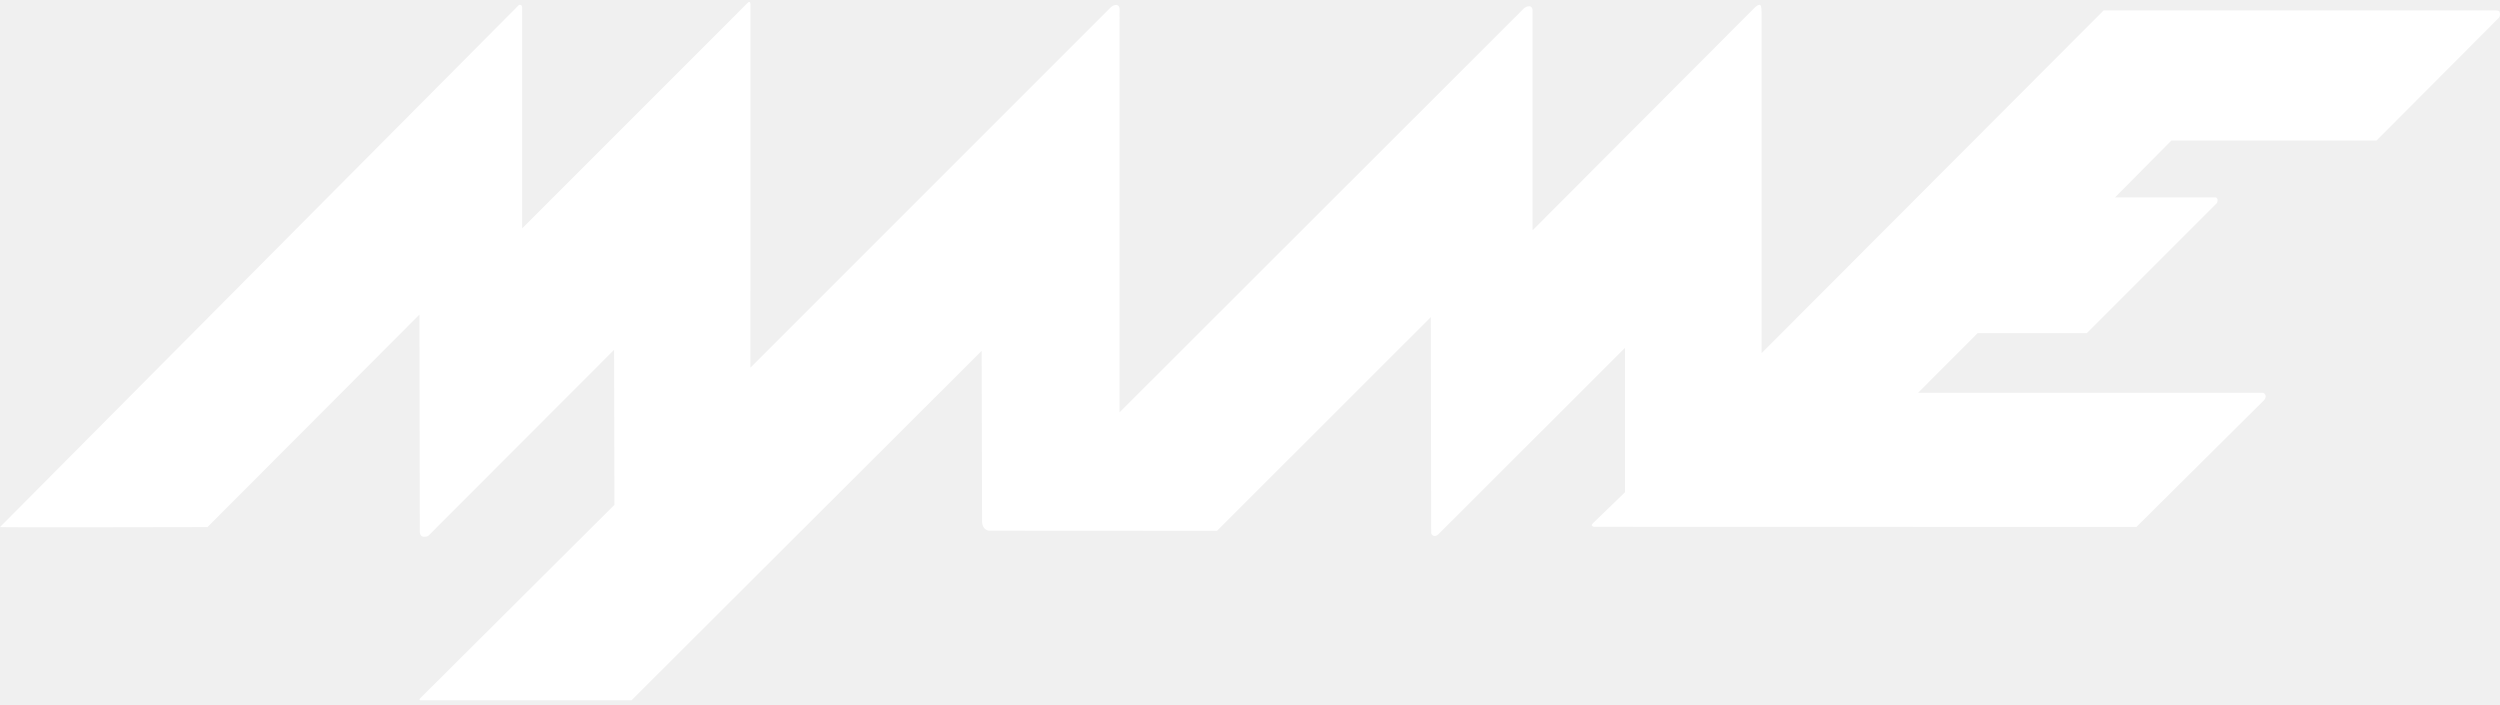
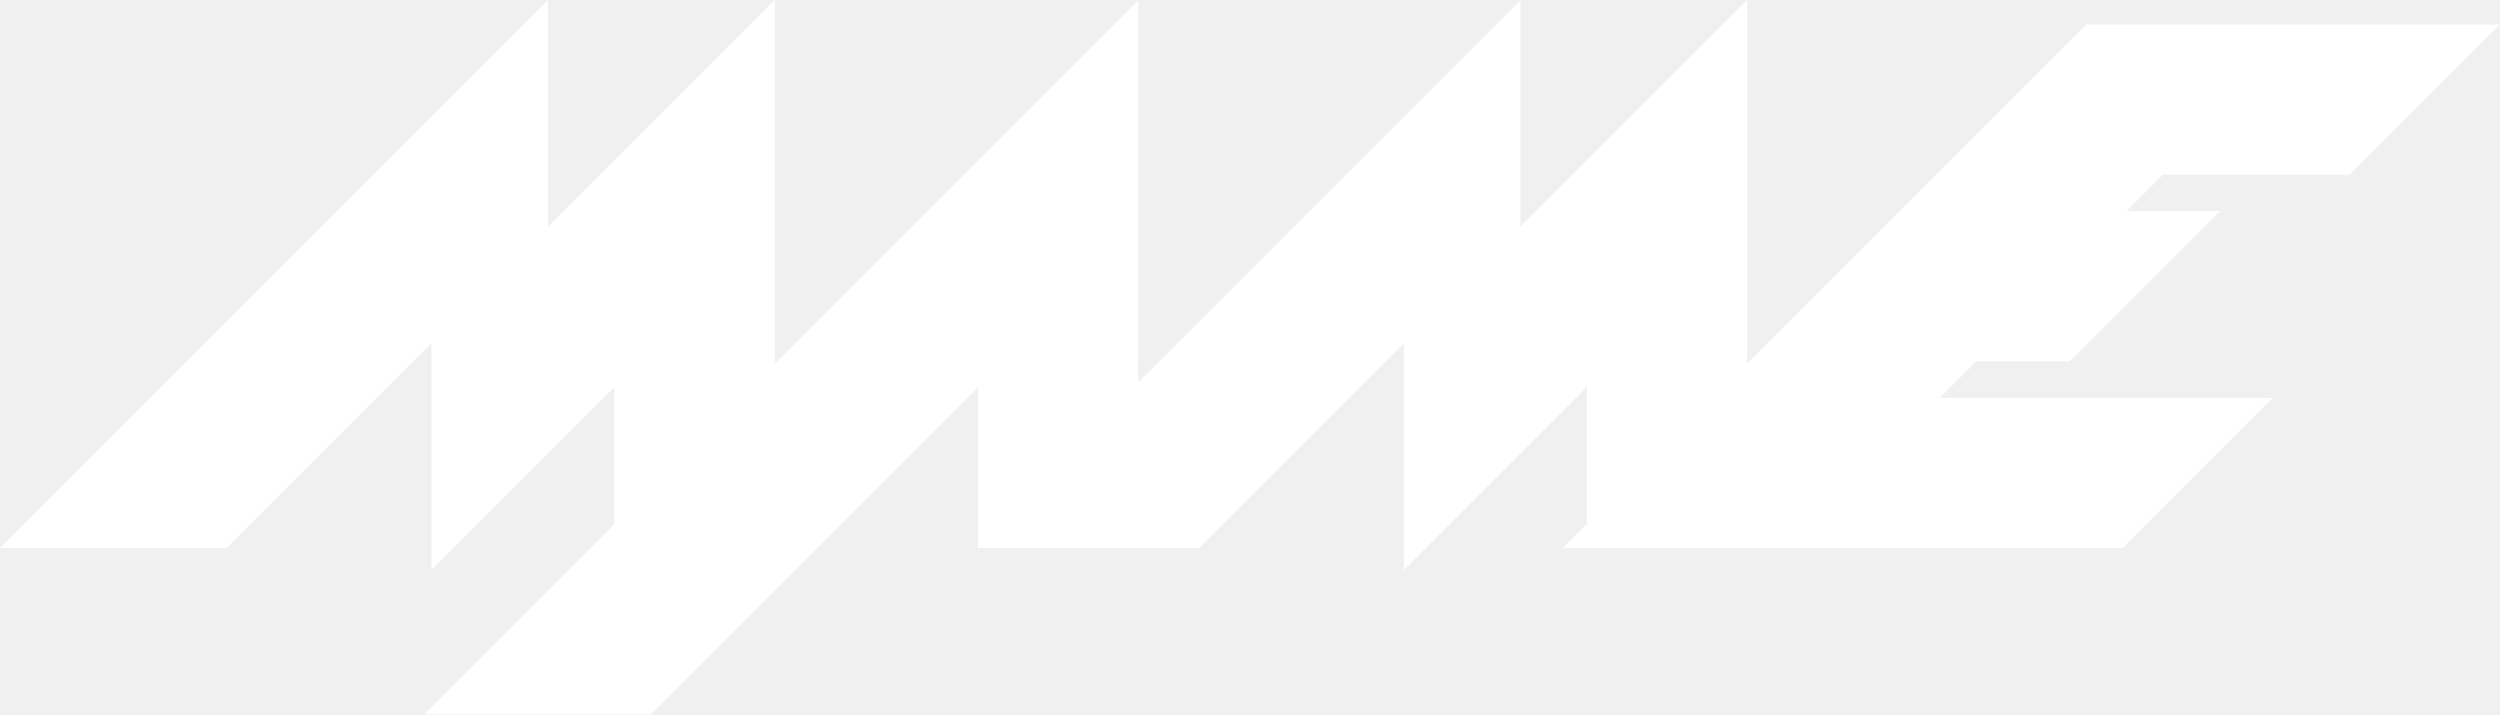
- <svg xmlns="http://www.w3.org/2000/svg" clip-rule="evenodd" fill-rule="evenodd" stroke-linejoin="round" stroke-miterlimit="2" viewBox="0 0 600 169">
-   <path d="m179.824.467c.067.002.104.029.104.029l-.002.005c.016 0 .192.009.192.771l-.018 86.887.017.086c.018-.031.028-.048.028-.048s85.675-85.657 86.061-86.061c1.002-1.161 1.871-.938 1.871-.938l.001.001s.619.163.619.964l-.017 96.813c.365-.364 96.253-96.136 96.639-96.54 1-1.167 1.892-.916 1.892-.916l-.004.011.005-.009s.598.143.598.941v52.761l.167-.11s52.672-52.784 53.058-53.188c1.106-1.092 1.459-.705 1.462-.701l.001-.002s.285.234.285 1.814v81.716l82.09-82.25 94.176-.002c.834 0 .834.332.834.332l.003.001c0 .001.371.9-.226 1.5l-29.284 29.388h-49.231l-13.466 13.582c-.026.022-.052.044-.078.066h23.951c.367-.045.468.156.468.156l.005.004c.047.038.409.366.02 1.222l-31.198 31.196h-26.216l-14.287 14.317 82.586.001c.549-.001.69.406.702.445.009.011.416.469-.246 1.32l-30.645 30.436.001.002-130.13-.031c-.362.015-.554-.288-.554-.288s-.165-.156.269-.593l7.666-7.414v-34.658l-44.746 44.706c-.563.556-1.016.444-1.076.426l-.002.006c-.004-.002-.643-.152-.688-.739l-.085-51.772-51.32 51.283-.005-.001-54.736-.031c-.354.005-.861-.356-.861-.356l.002-.006-.002.002c0 .003-.775-.505-.779-1.889l-.095-40.91c-.35.349-83.565 83.395-84.039 83.864l-.001-.003h-50.5l-.011.005s-.611.069-.25-.433l46.665-46.473v-.004l-.084-37.206-.001-.002-.001.01s-44.073 44.135-44.492 44.549c-.358.393-1.23.305-1.275.3l-.001.002s-.885-.073-.859-1.22c-.001-.975-.083-52.09-.083-52.09v-.001l-50.873 50.999-.001-.003s-49.872.114-49.794 0c0 0 124.275-125.069 124.5-125.259.214-.183.47-.045.494-.031l.001-.002s.322.079.322.606v53.004l.001-.001s53.649-53.635 54.035-54.038c.198-.25.355-.307.455-.31h.016z" fill="#fff" />
+ <svg xmlns="http://www.w3.org/2000/svg" width="320.000" height="91.500" viewBox="80.000 35.000 320.000 91.500" fill="none">
+   <g clip-path="url(#clip0_30_229)">
+     <path d="M380.772 57.361L400 38.134H347.618H347.051L303.637 81.548V35L274.617 64.02V35L225.702 83.915L225.711 35L179.163 81.548V35L150.142 64.02V35L80 105.142H109.02L135.224 78.947V107.968L158.644 84.548V102.067L134.274 126.437H163.294L205.183 84.556V105.142H213.276H233.503L259.698 78.947V107.968L283.118 84.548V102.067L280.051 105.142H351.727L370.946 85.915H328.299L332.966 81.248H344.935L364.162 62.029H352.185L356.853 57.361H380.772Z" fill="white" />
+   </g>
+   <defs>
+     <clipPath id="clip0_30_229">
+       <rect width="320" height="91.437" fill="white" transform="translate(80 35)" />
+     </clipPath>
+   </defs>
</svg>
